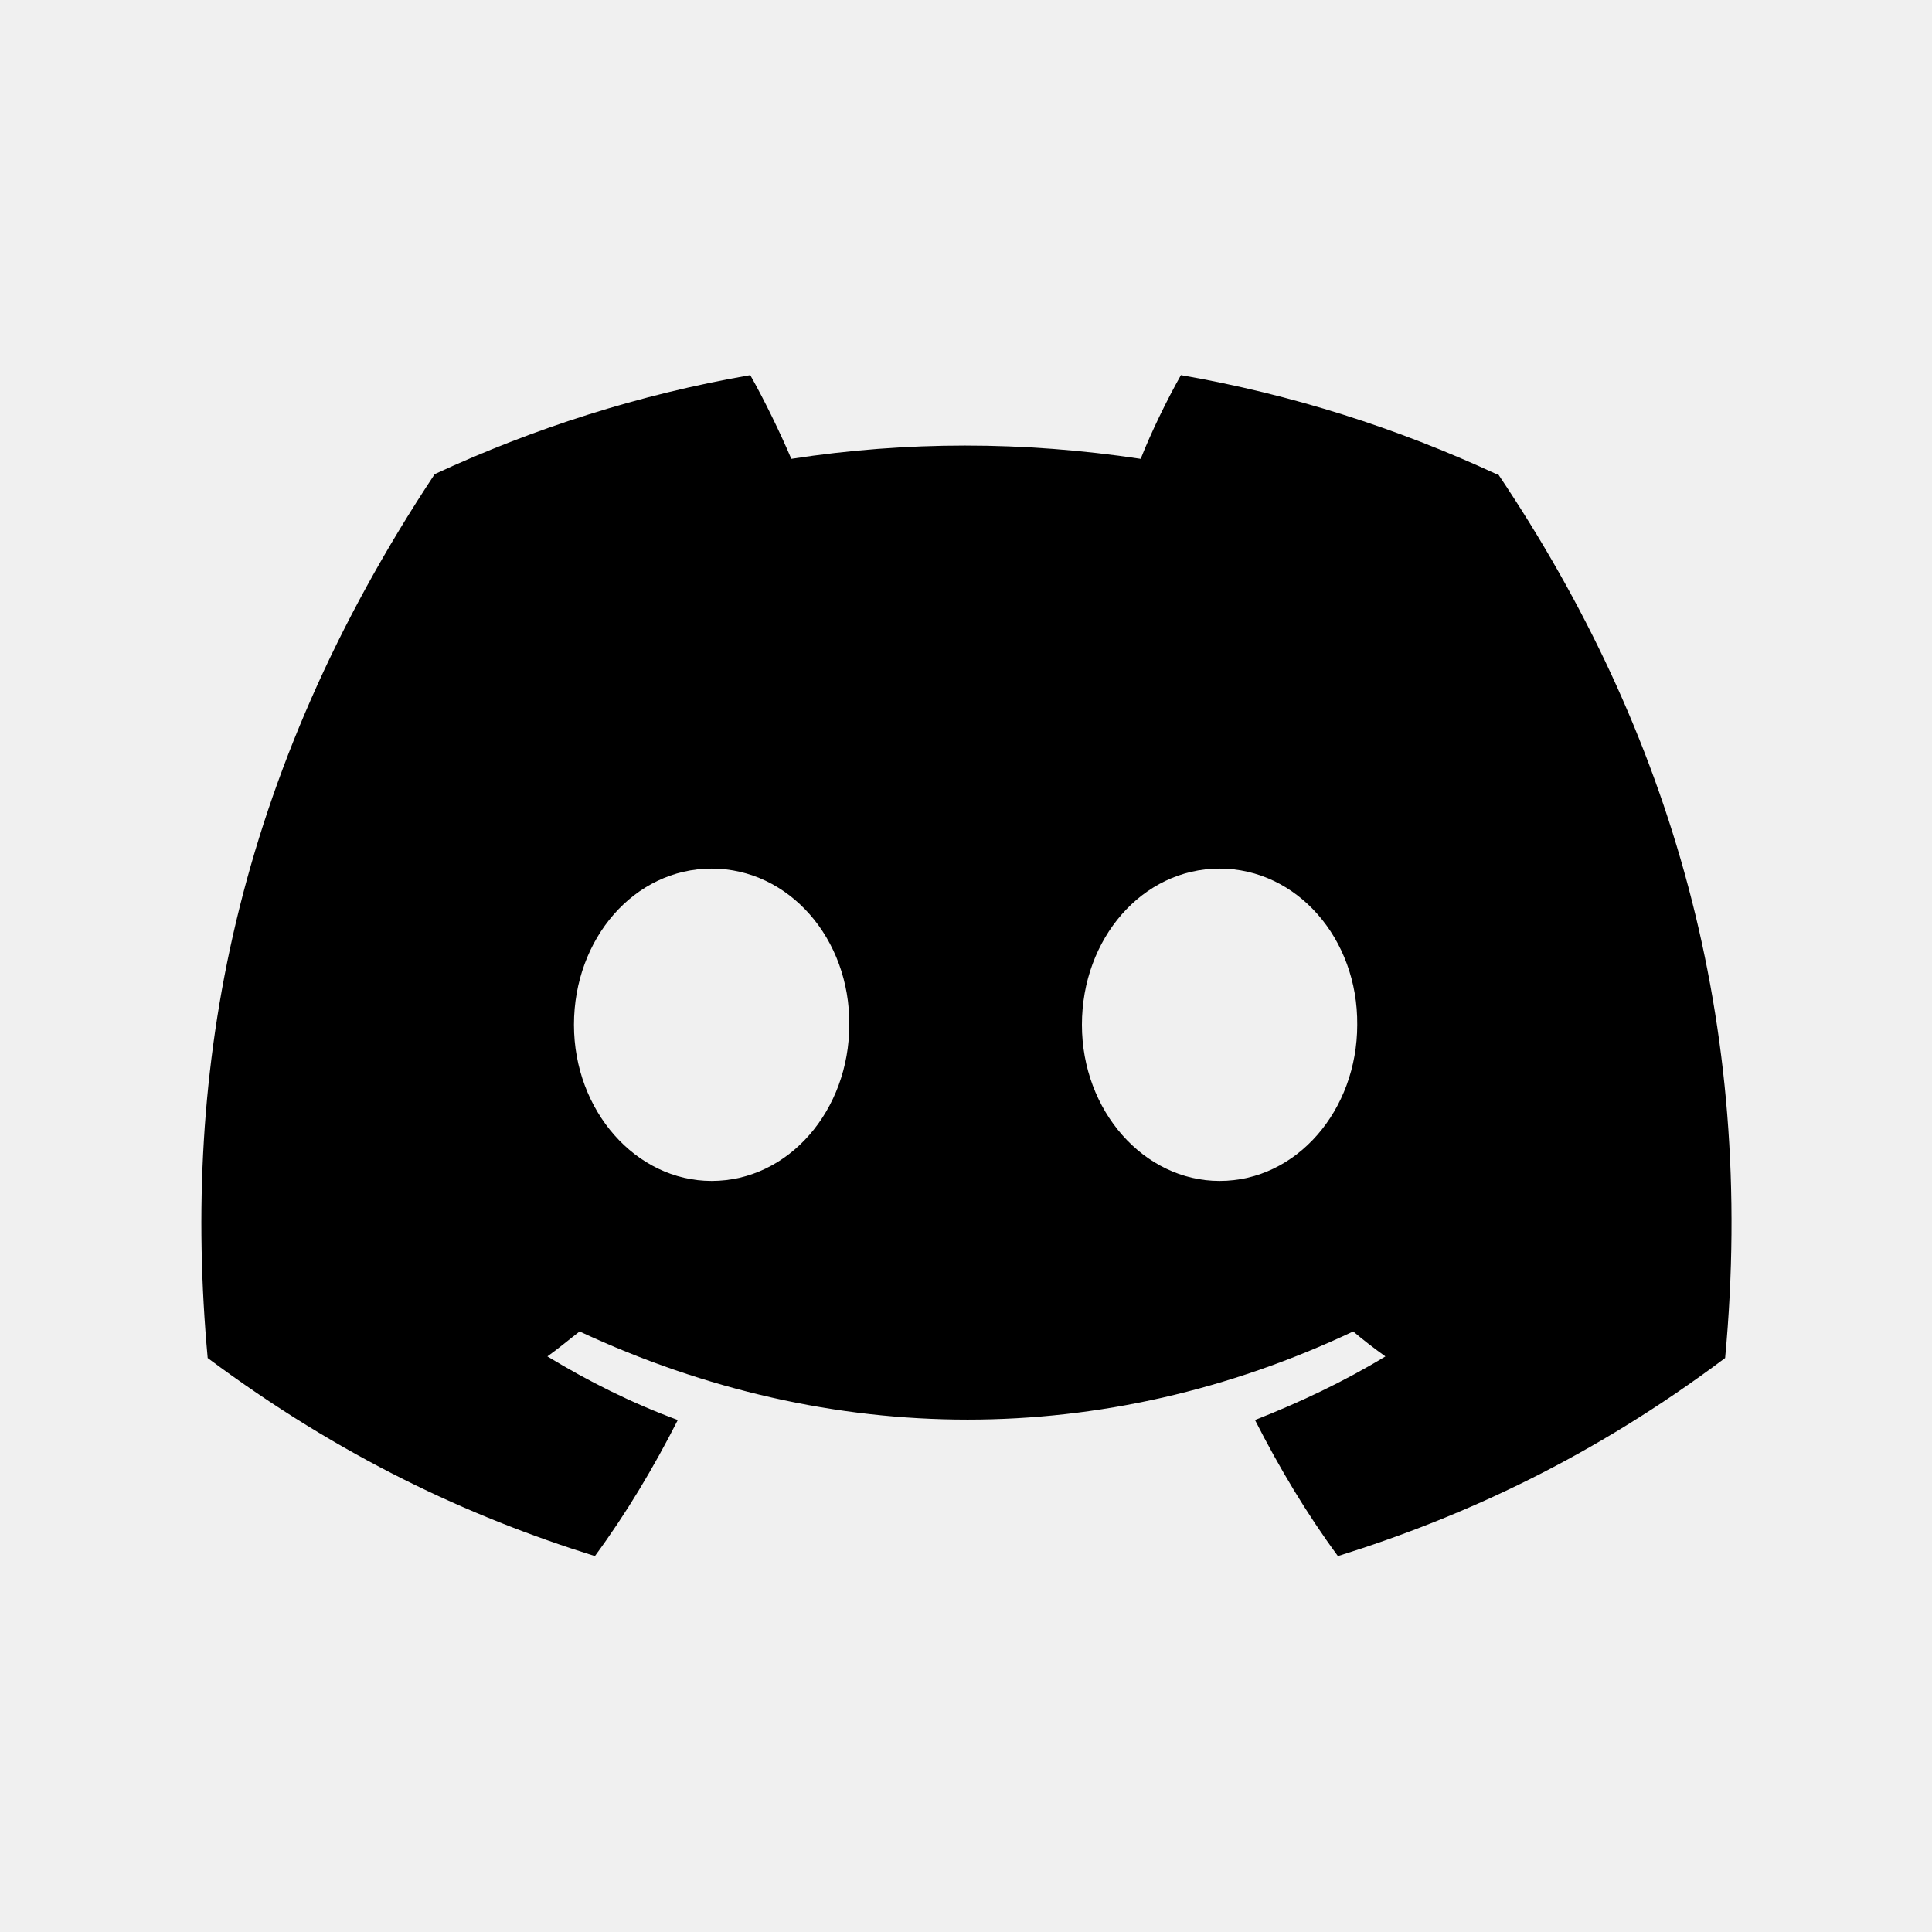
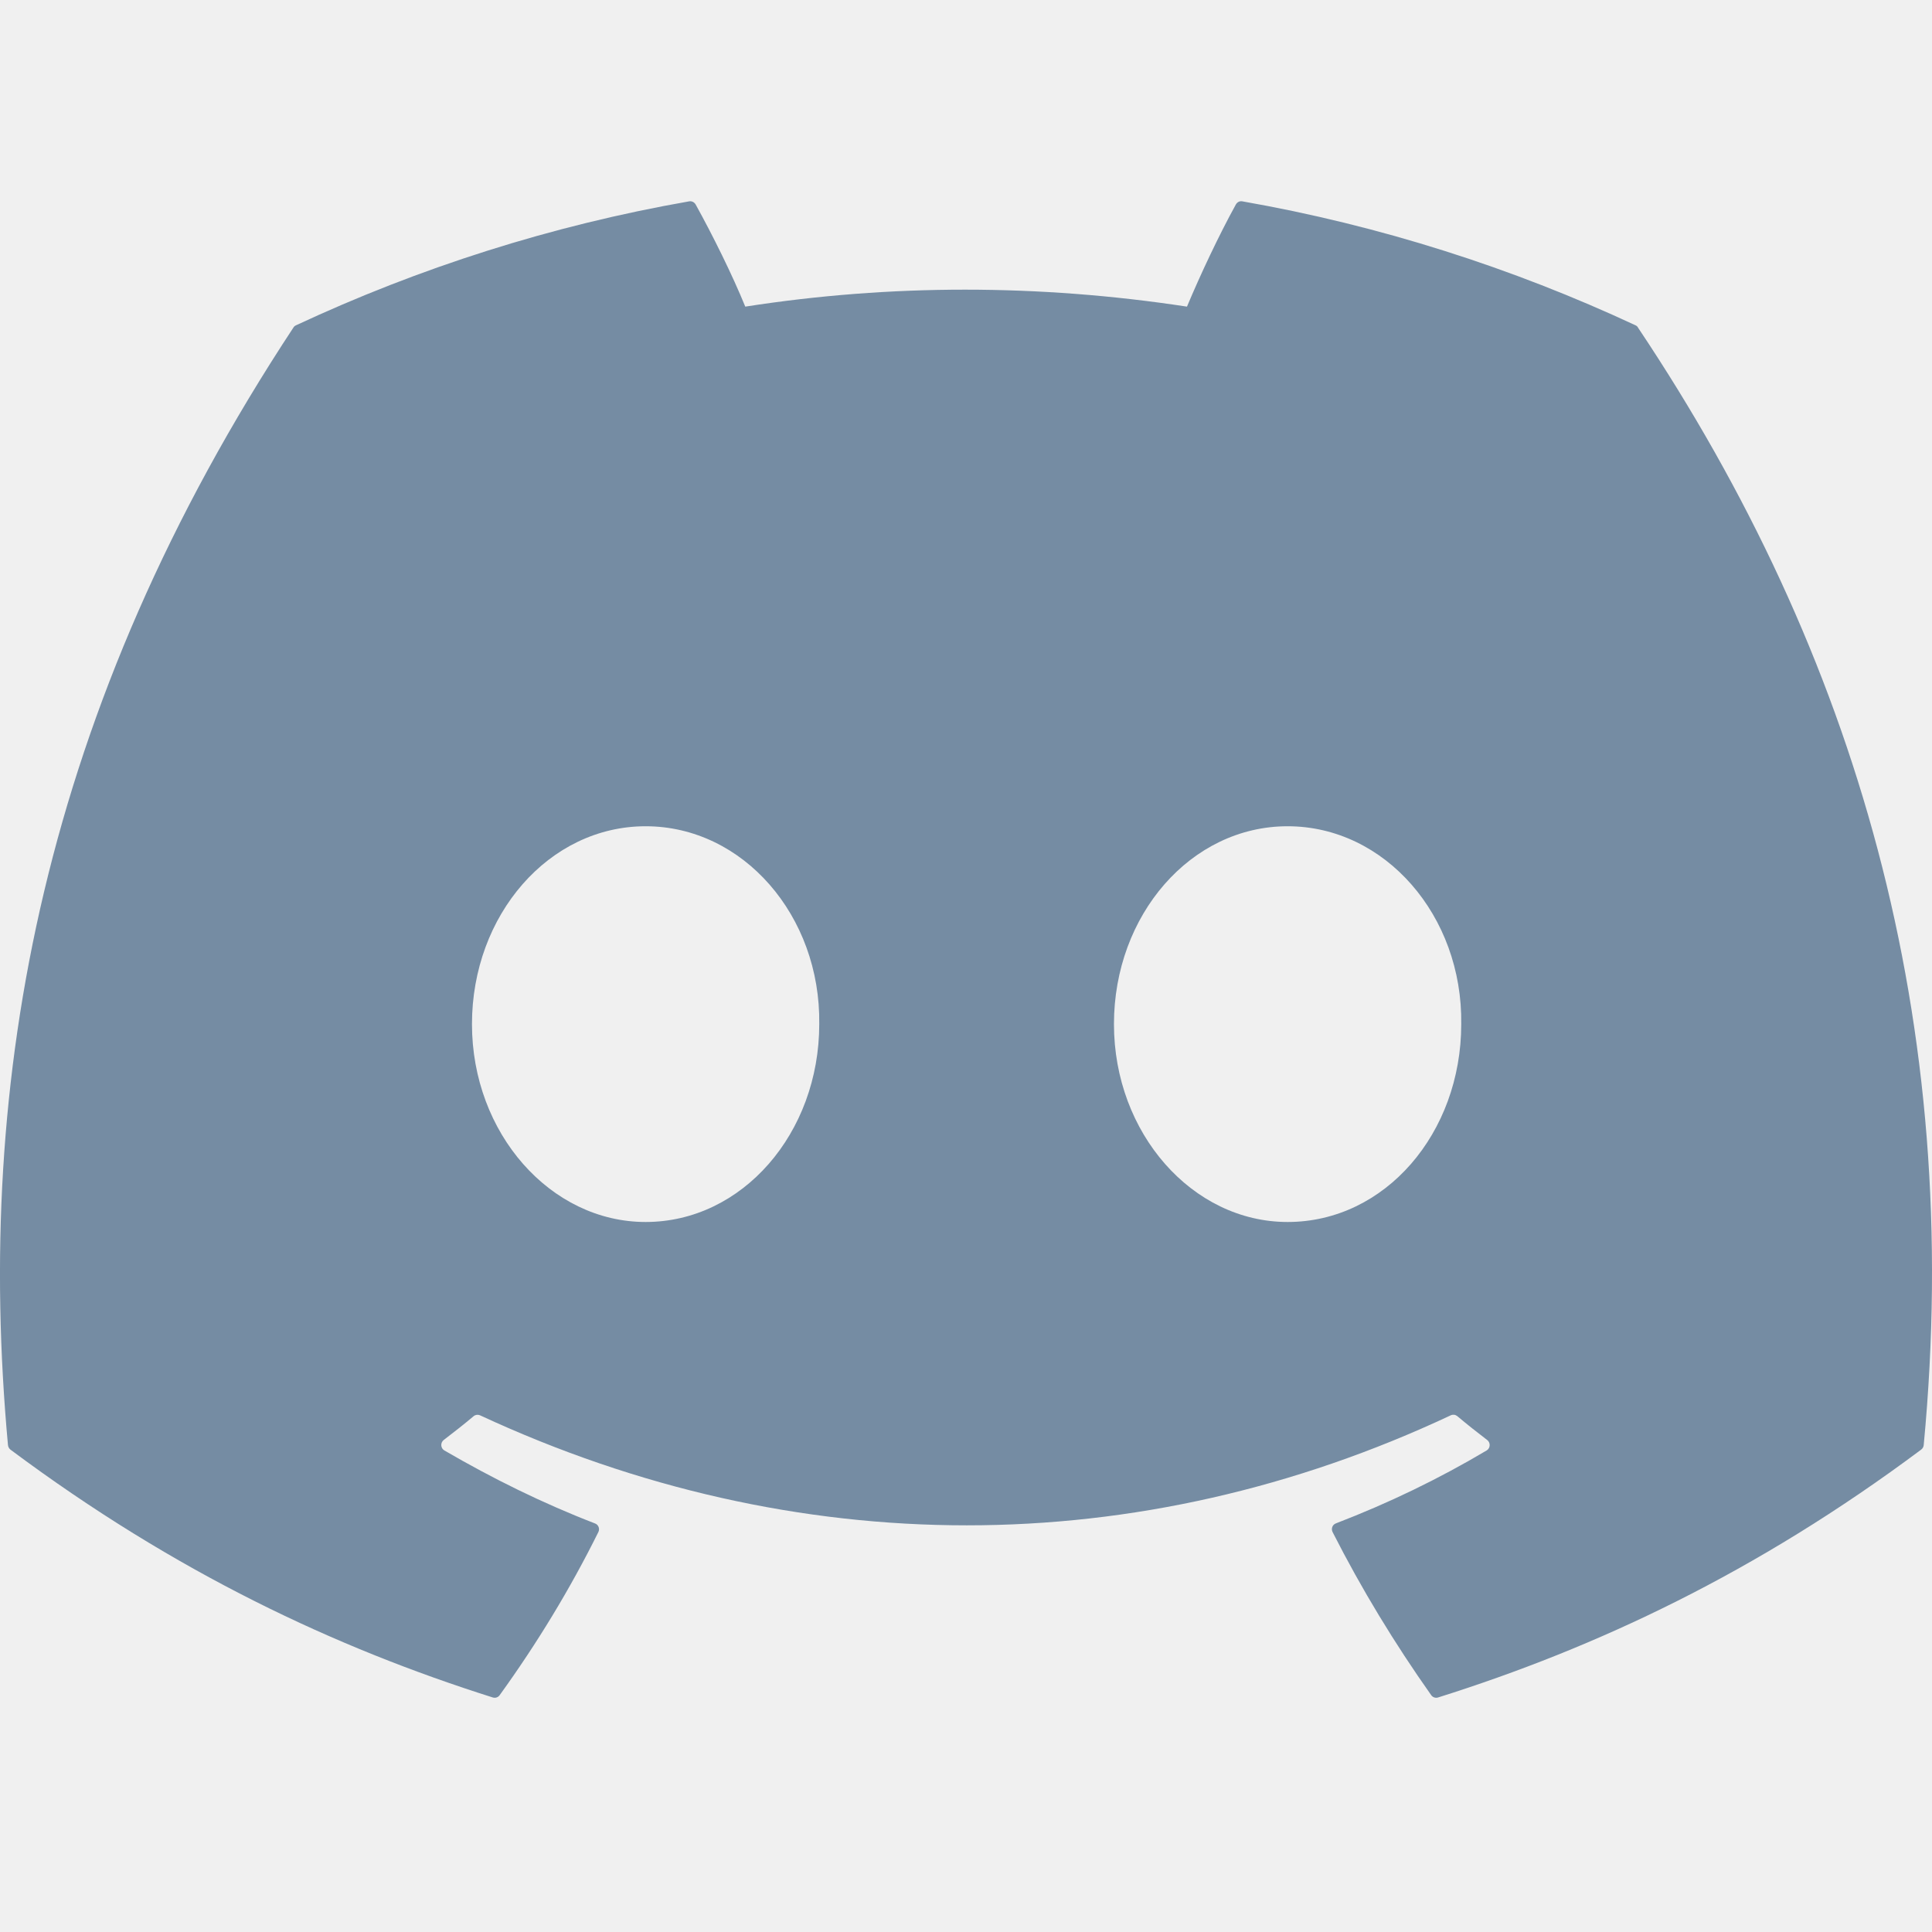
- <svg xmlns="http://www.w3.org/2000/svg" width="800px" height="800px" viewBox="0 0 24 24" fill="none">
-   <path d="M18.59 5.89C17.36 5.32 16.05 4.9 14.67 4.66C14.5 4.96 14.3 5.37 14.17 5.7C12.71 5.48 11.26 5.48 9.83 5.7C9.69 5.37 9.49 4.96 9.32 4.66C7.94 4.9 6.63 5.32 5.4 5.89C2.92 9.63 2.25 13.28 2.58 16.87C4.23 18.1 5.82 18.84 7.39 19.33C7.78 18.8 8.12 18.23 8.42 17.64C7.85 17.43 7.31 17.16 6.8 16.85C6.94 16.75 7.07 16.64 7.2 16.54C10.33 18 13.72 18 16.81 16.54C16.94 16.65 17.07 16.75 17.21 16.85C16.7 17.16 16.15 17.42 15.59 17.64C15.89 18.23 16.23 18.8 16.62 19.33C18.19 18.84 19.79 18.1 21.43 16.87C21.82 12.7 20.76 9.09 18.61 5.89H18.59ZM8.84 14.67C7.9 14.67 7.13 13.8 7.13 12.73C7.13 11.66 7.88 10.79 8.84 10.79C9.8 10.79 10.56 11.66 10.55 12.73C10.55 13.79 9.8 14.67 8.84 14.67ZM15.15 14.67C14.21 14.67 13.44 13.8 13.44 12.73C13.44 11.66 14.19 10.79 15.15 10.79C16.11 10.79 16.87 11.66 16.86 12.73C16.86 13.79 16.11 14.67 15.15 14.67Z" fill="#000000" />
+ <svg xmlns="http://www.w3.org/2000/svg" width="800px" height="800px" viewBox="0 0.5 24 24" id="meteor-icon-kit__regular-discord" fill="none">
+   <g clip-path="url(#clip0_525_68)">
+     <path d="M20.317 4.541C18.787 3.828 17.147 3.302 15.432 3.001C15.401 2.995 15.37 3.01 15.353 3.039C15.142 3.42 14.909 3.918 14.745 4.309C12.9 4.028 11.065 4.028 9.258 4.309C9.095 3.909 8.852 3.42 8.641 3.039C8.624 3.011 8.593 2.996 8.562 3.001C6.848 3.301 5.208 3.827 3.677 4.541C3.664 4.547 3.652 4.556 3.645 4.569C0.533 9.293 -0.319 13.9 0.099 18.451C0.101 18.473 0.113 18.495 0.13 18.508C2.183 20.04 4.172 20.97 6.123 21.587C6.155 21.596 6.188 21.585 6.207 21.558C6.669 20.918 7.081 20.242 7.433 19.532C7.454 19.49 7.434 19.441 7.392 19.425C6.739 19.173 6.118 18.866 5.52 18.518C5.472 18.49 5.469 18.421 5.512 18.388C5.638 18.292 5.764 18.193 5.884 18.092C5.906 18.074 5.936 18.07 5.962 18.081C9.889 19.904 14.142 19.904 18.023 18.081C18.049 18.069 18.079 18.073 18.102 18.091C18.222 18.192 18.348 18.292 18.474 18.388C18.518 18.421 18.515 18.49 18.468 18.518C17.87 18.873 17.248 19.173 16.595 19.424C16.552 19.44 16.533 19.49 16.554 19.532C16.914 20.241 17.326 20.917 17.779 21.558C17.798 21.585 17.832 21.596 17.863 21.587C19.824 20.97 21.813 20.04 23.865 18.508C23.883 18.495 23.895 18.474 23.897 18.452C24.397 13.191 23.058 8.621 20.348 4.57C20.342 4.556 20.33 4.547 20.317 4.541ZM8.02 15.68C6.838 15.68 5.863 14.577 5.863 13.222C5.863 11.867 6.819 10.764 8.02 10.764C9.231 10.764 10.196 11.877 10.177 13.222C10.177 14.577 9.221 15.68 8.02 15.68ZM15.995 15.68C14.812 15.68 13.838 14.577 13.838 13.222C13.838 11.867 14.793 10.764 15.995 10.764C17.206 10.764 18.171 11.877 18.152 13.222C18.152 14.577 17.206 15.68 15.995 15.68Z" fill="#758CA3" />
+   </g>
+   <defs>
+     <clipPath id="clip0_525_68">
+       <rect width="24" height="24" fill="white" />
+     </clipPath>
+   </defs>
</svg>
